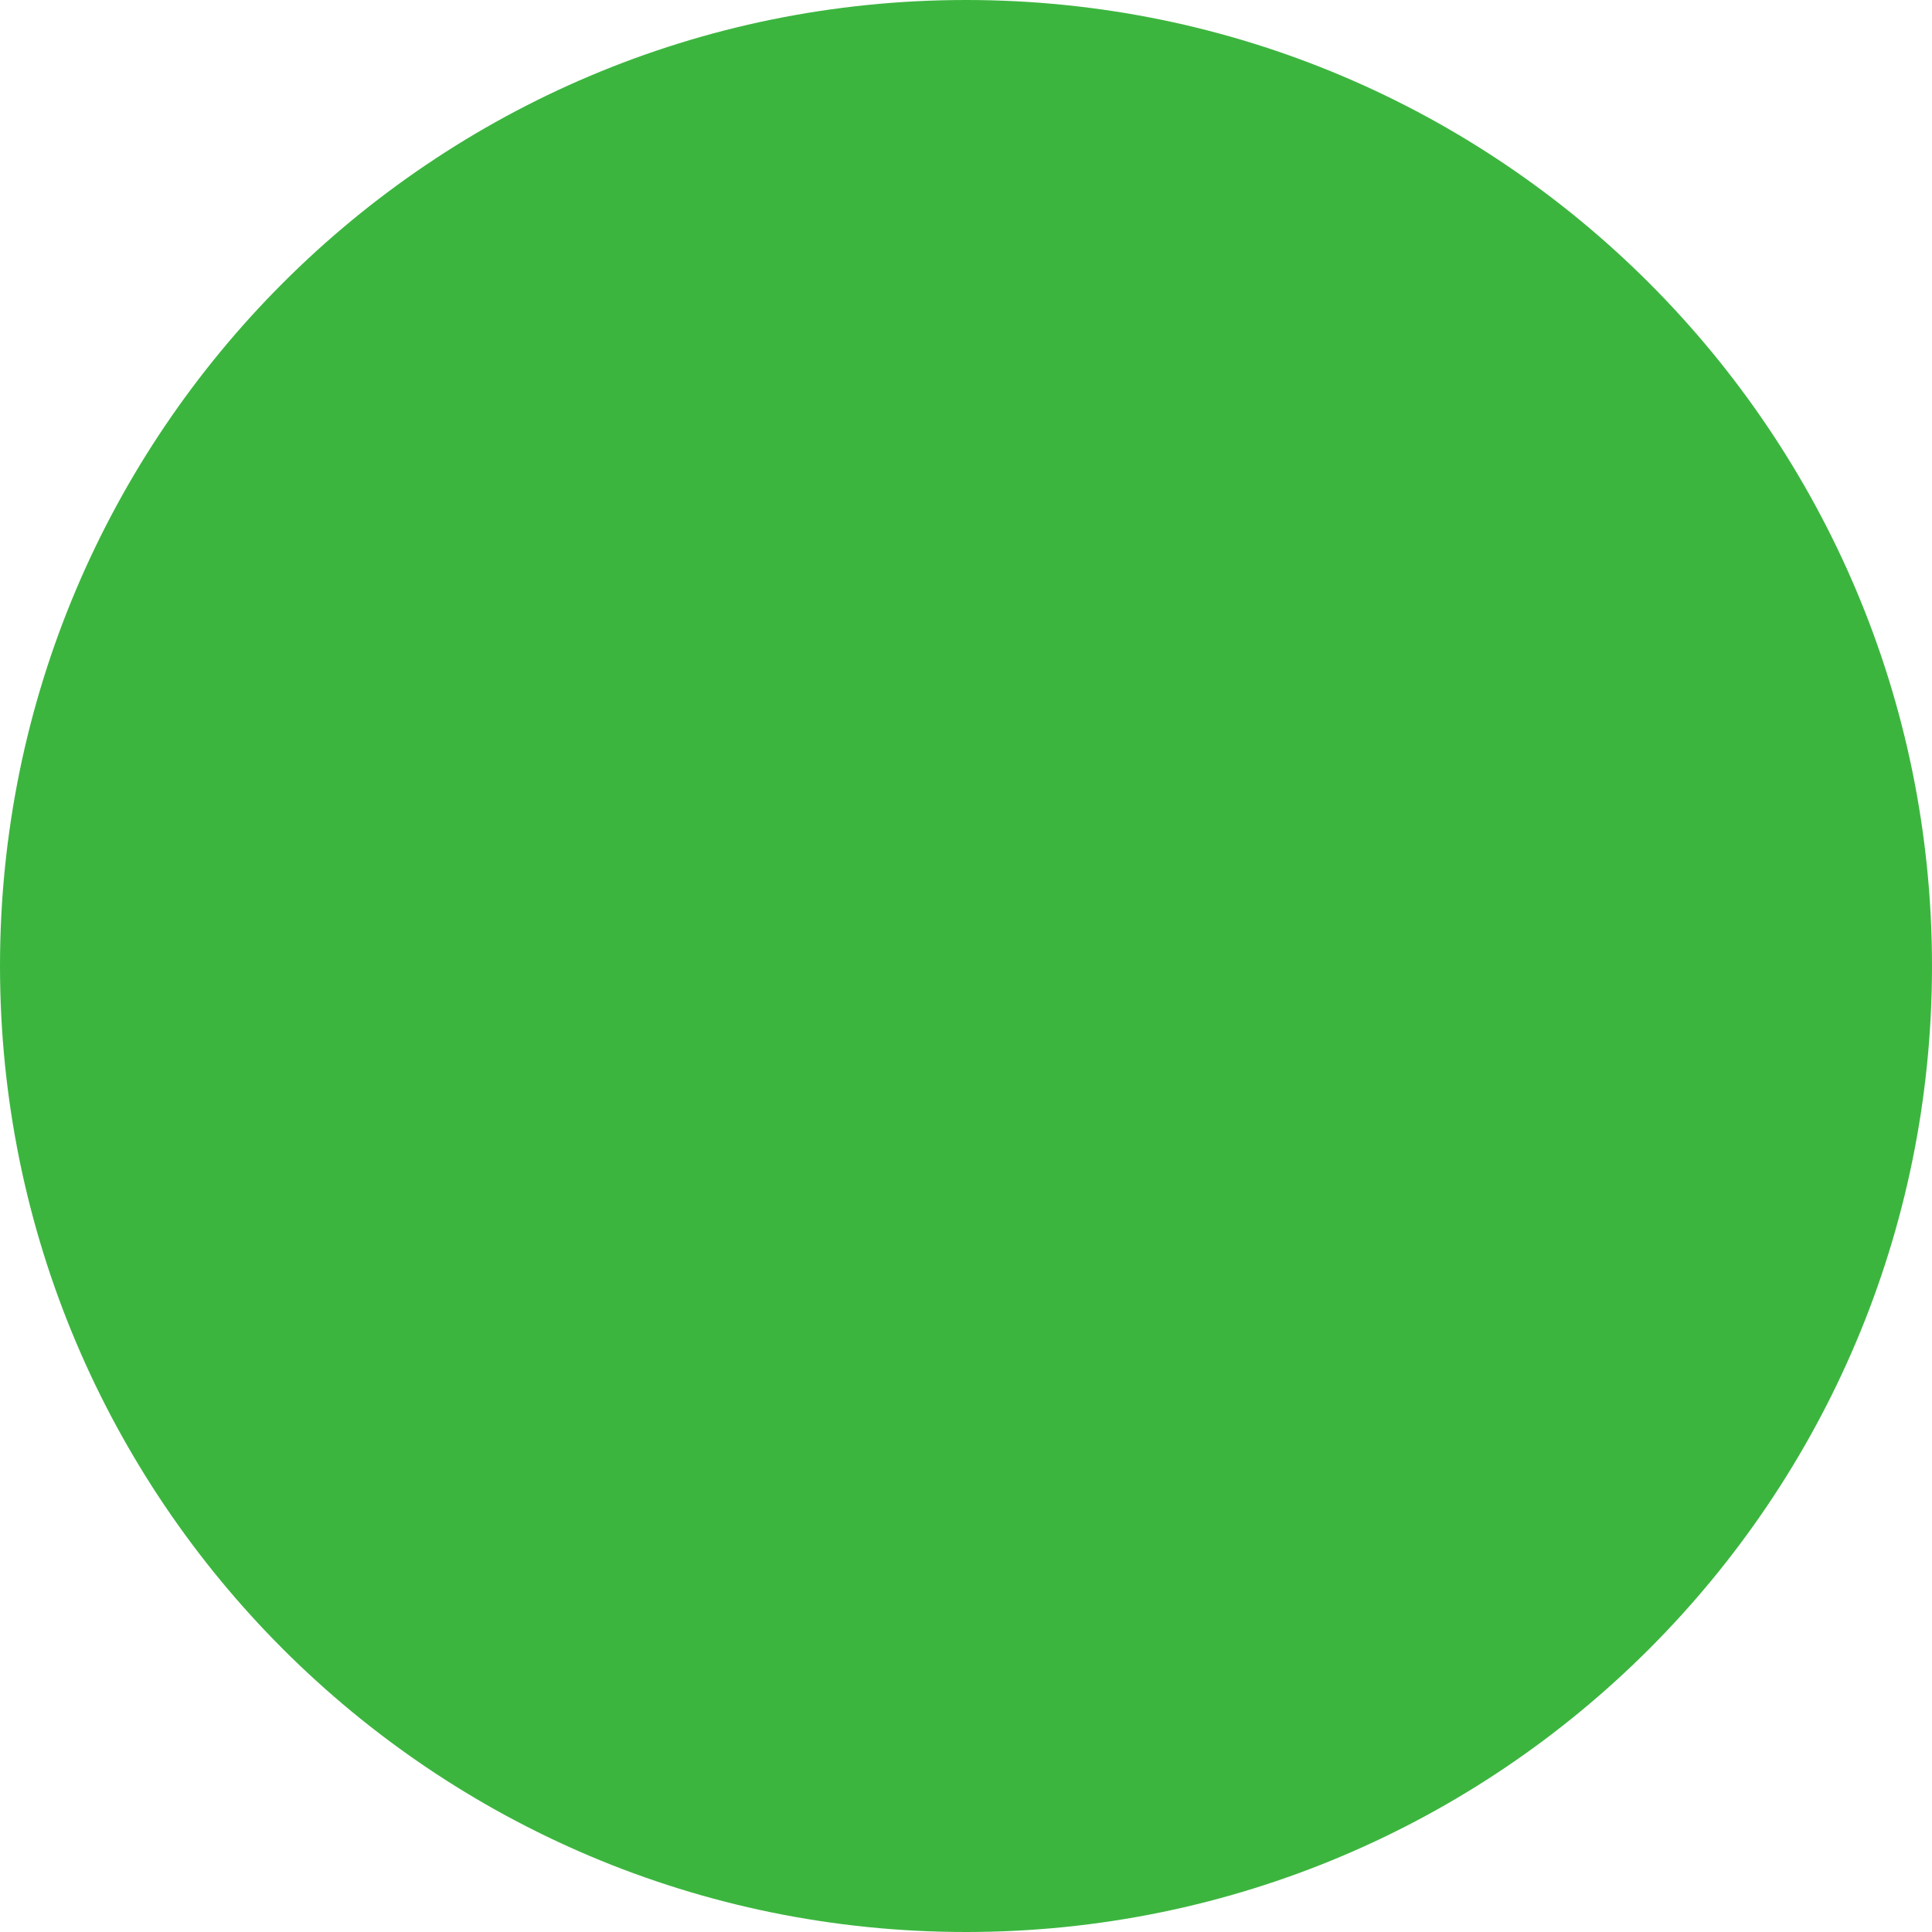
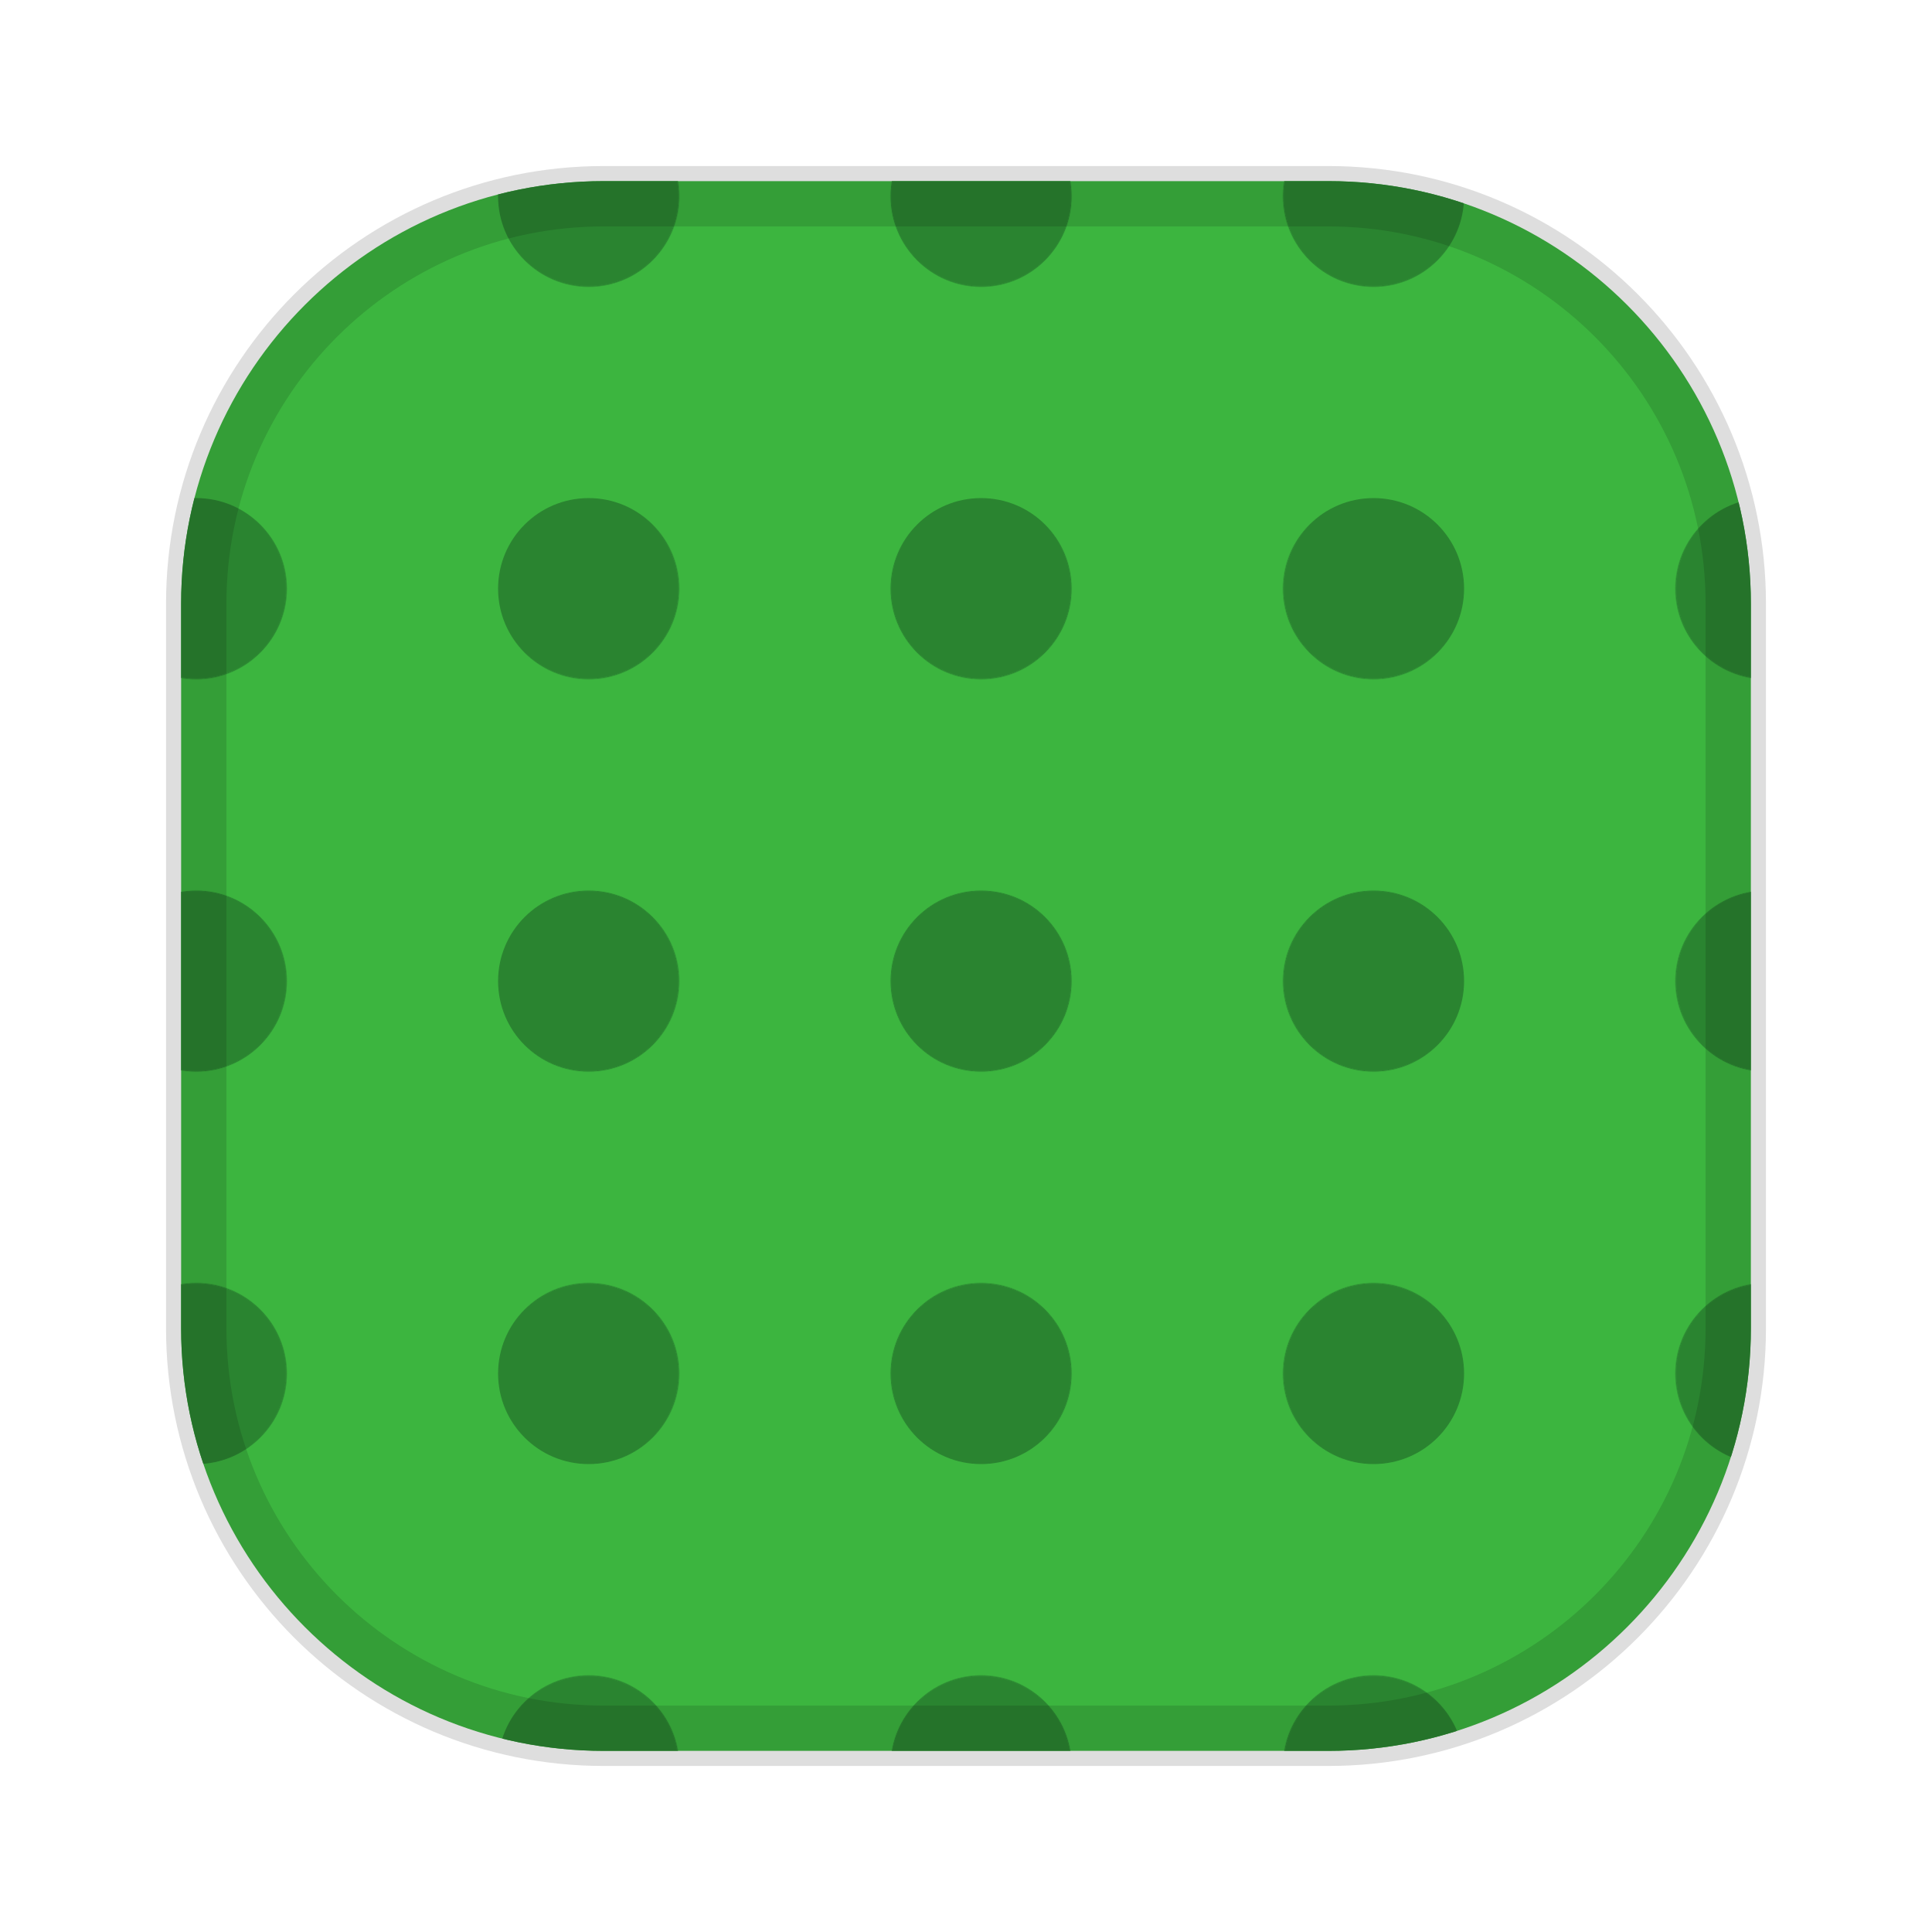
- <svg xmlns="http://www.w3.org/2000/svg" shape-rendering="geometricPrecision" text-rendering="geometricPrecision" image-rendering="optimizeQuality" fill-rule="evenodd" clip-rule="evenodd" viewBox="0 0 512 512">
-   <path fill="#3CB53F" d="M256 0c141.385 0 256 114.615 256 256S397.385 512 256 512 0 397.385 0 256 114.615 0 256 0z" />
+ <svg xmlns="http://www.w3.org/2000/svg" viewBox="0 0 64 64">
+   <defs>
+     <clipPath id="c">
+       <rect x="6" y="6" width="52" height="52" rx="14" />
+     </clipPath>
+     <pattern id="p" width="13" height="13" patternUnits="userSpaceOnUse">
+       <circle cx="6.5" cy="6.5" r="3" fill="#2a8430" />
+     </pattern>
+   </defs>
+   <g clip-path="url(#c)">
+     <rect x="6" y="6" width="52" height="52" fill="#3CB53F" />
+     <rect x="6" y="6" width="52" height="52" fill="url(#p)" />
+   </g>
+   <rect x="6.5" y="6.5" width="51" height="51" rx="13.5" fill="none" stroke="#000000" stroke-opacity="0.13" stroke-width="2" />
</svg>
